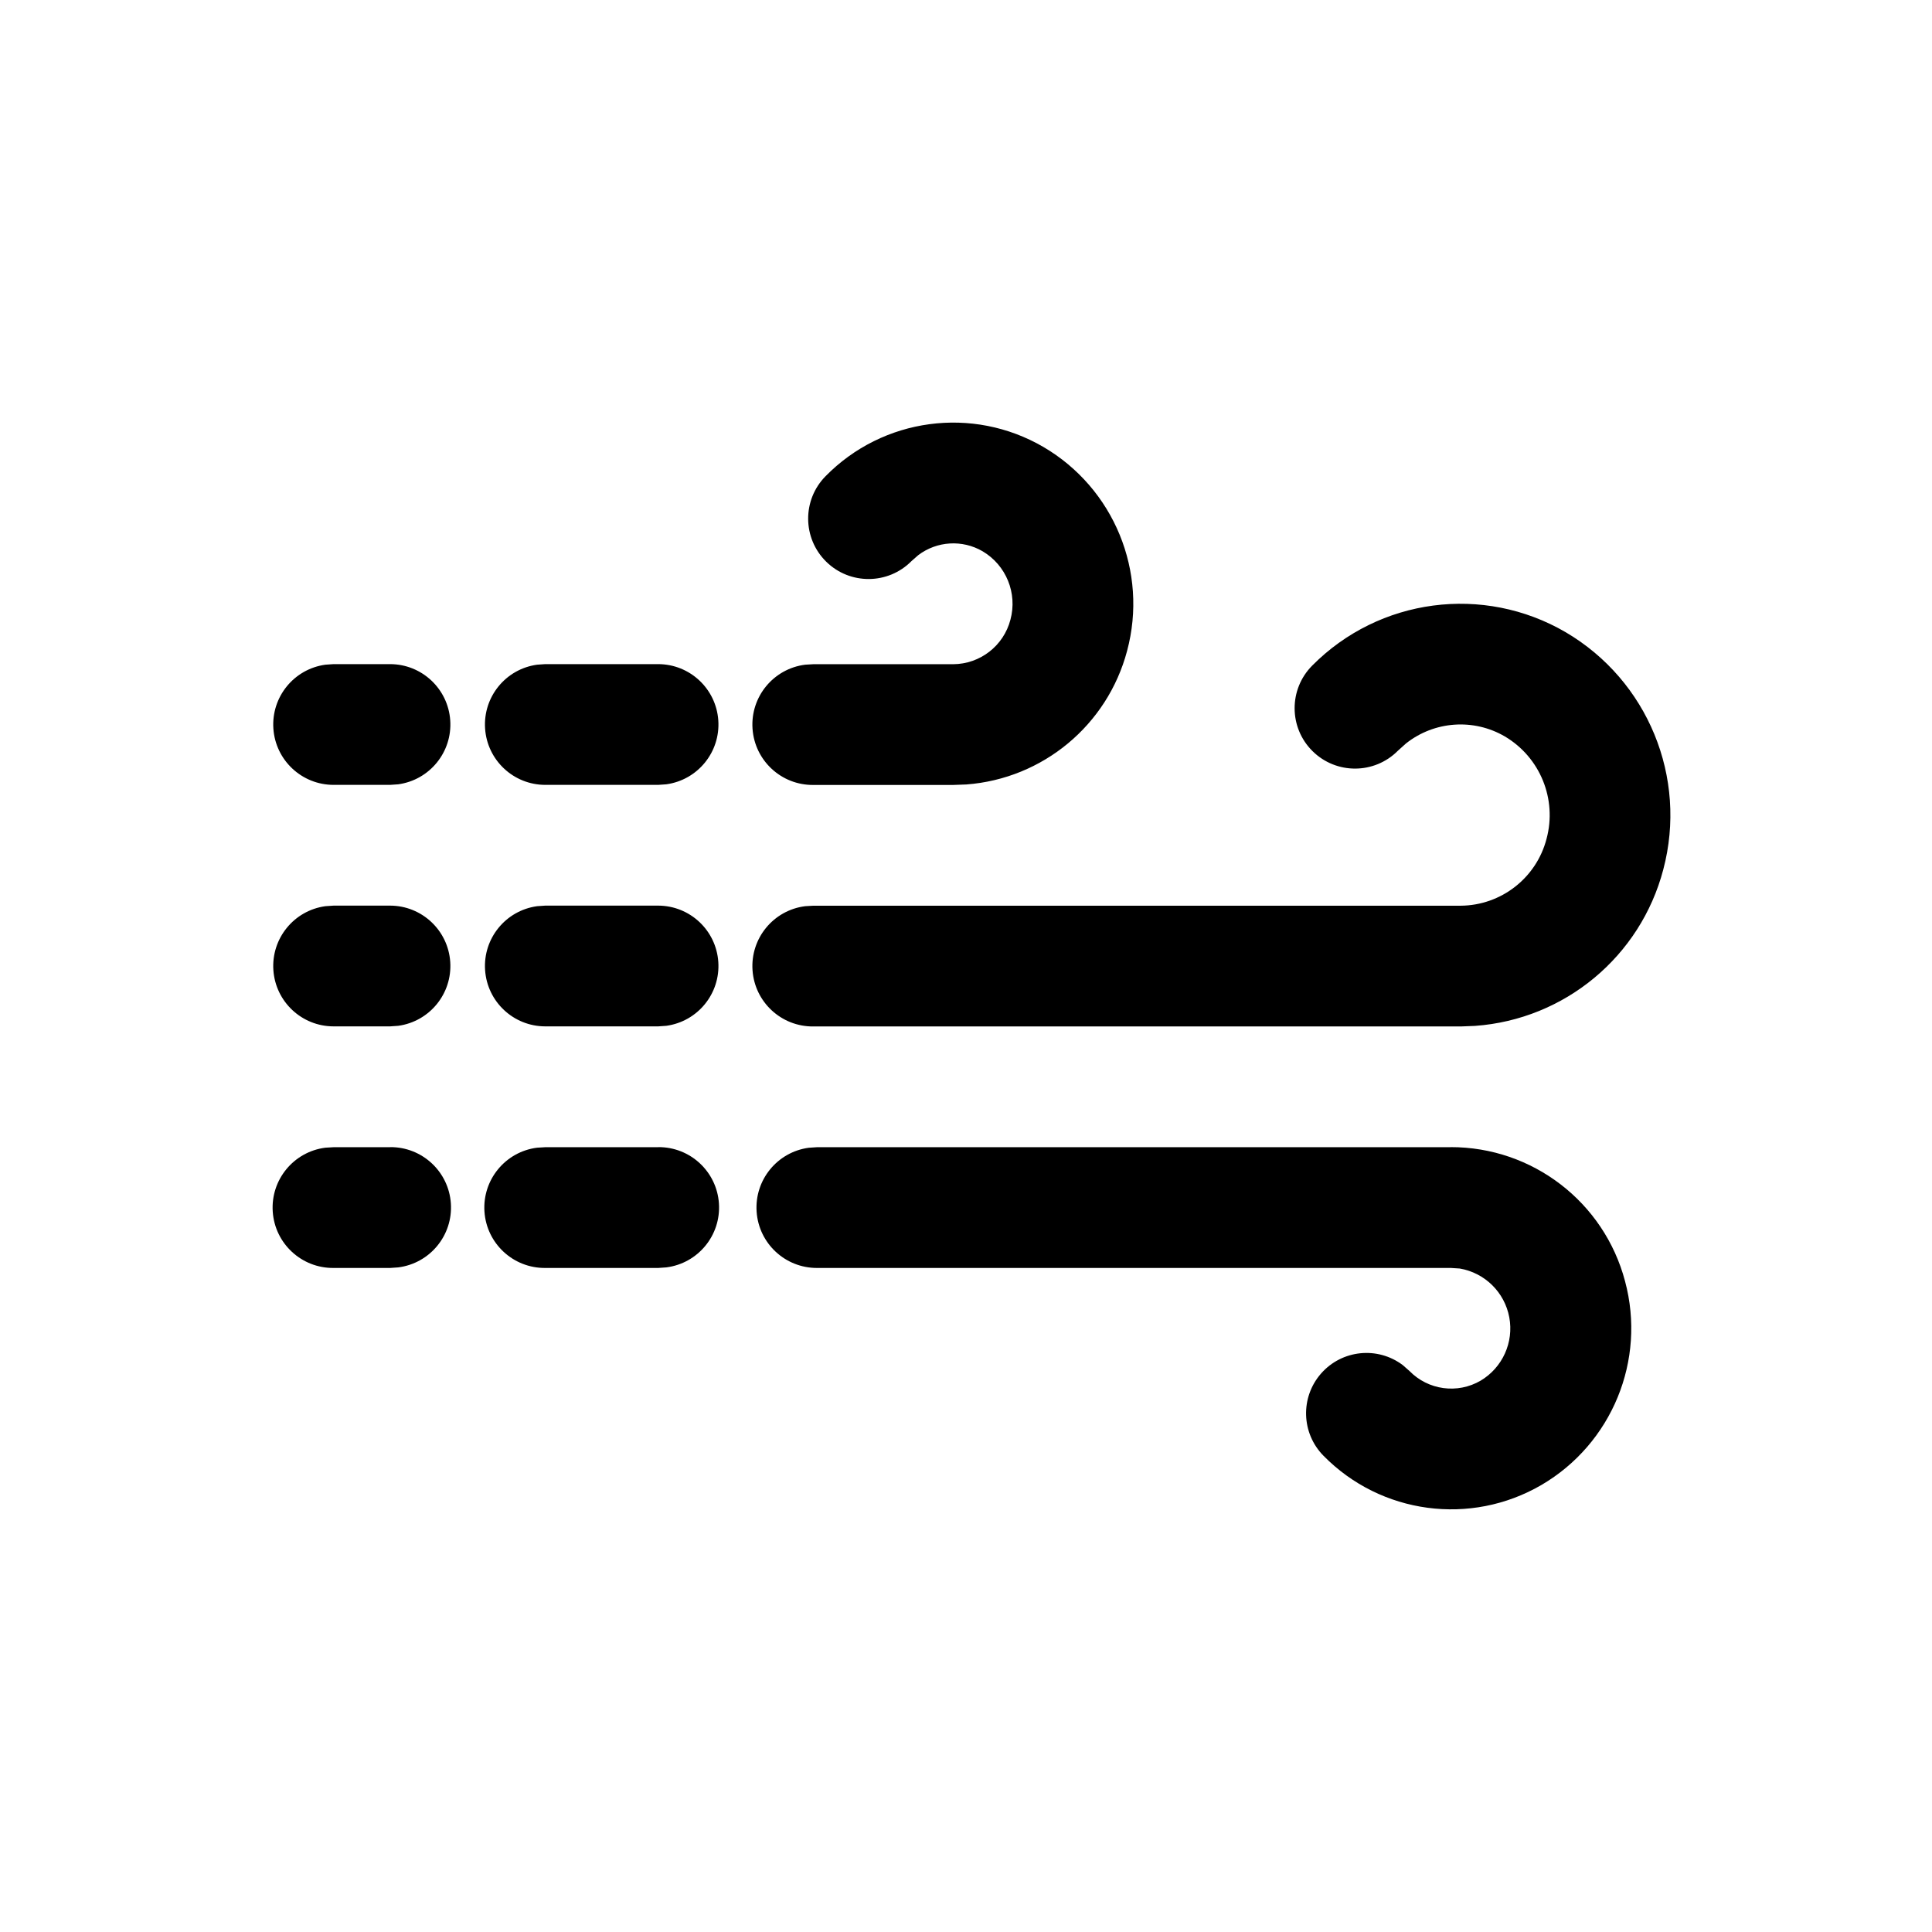
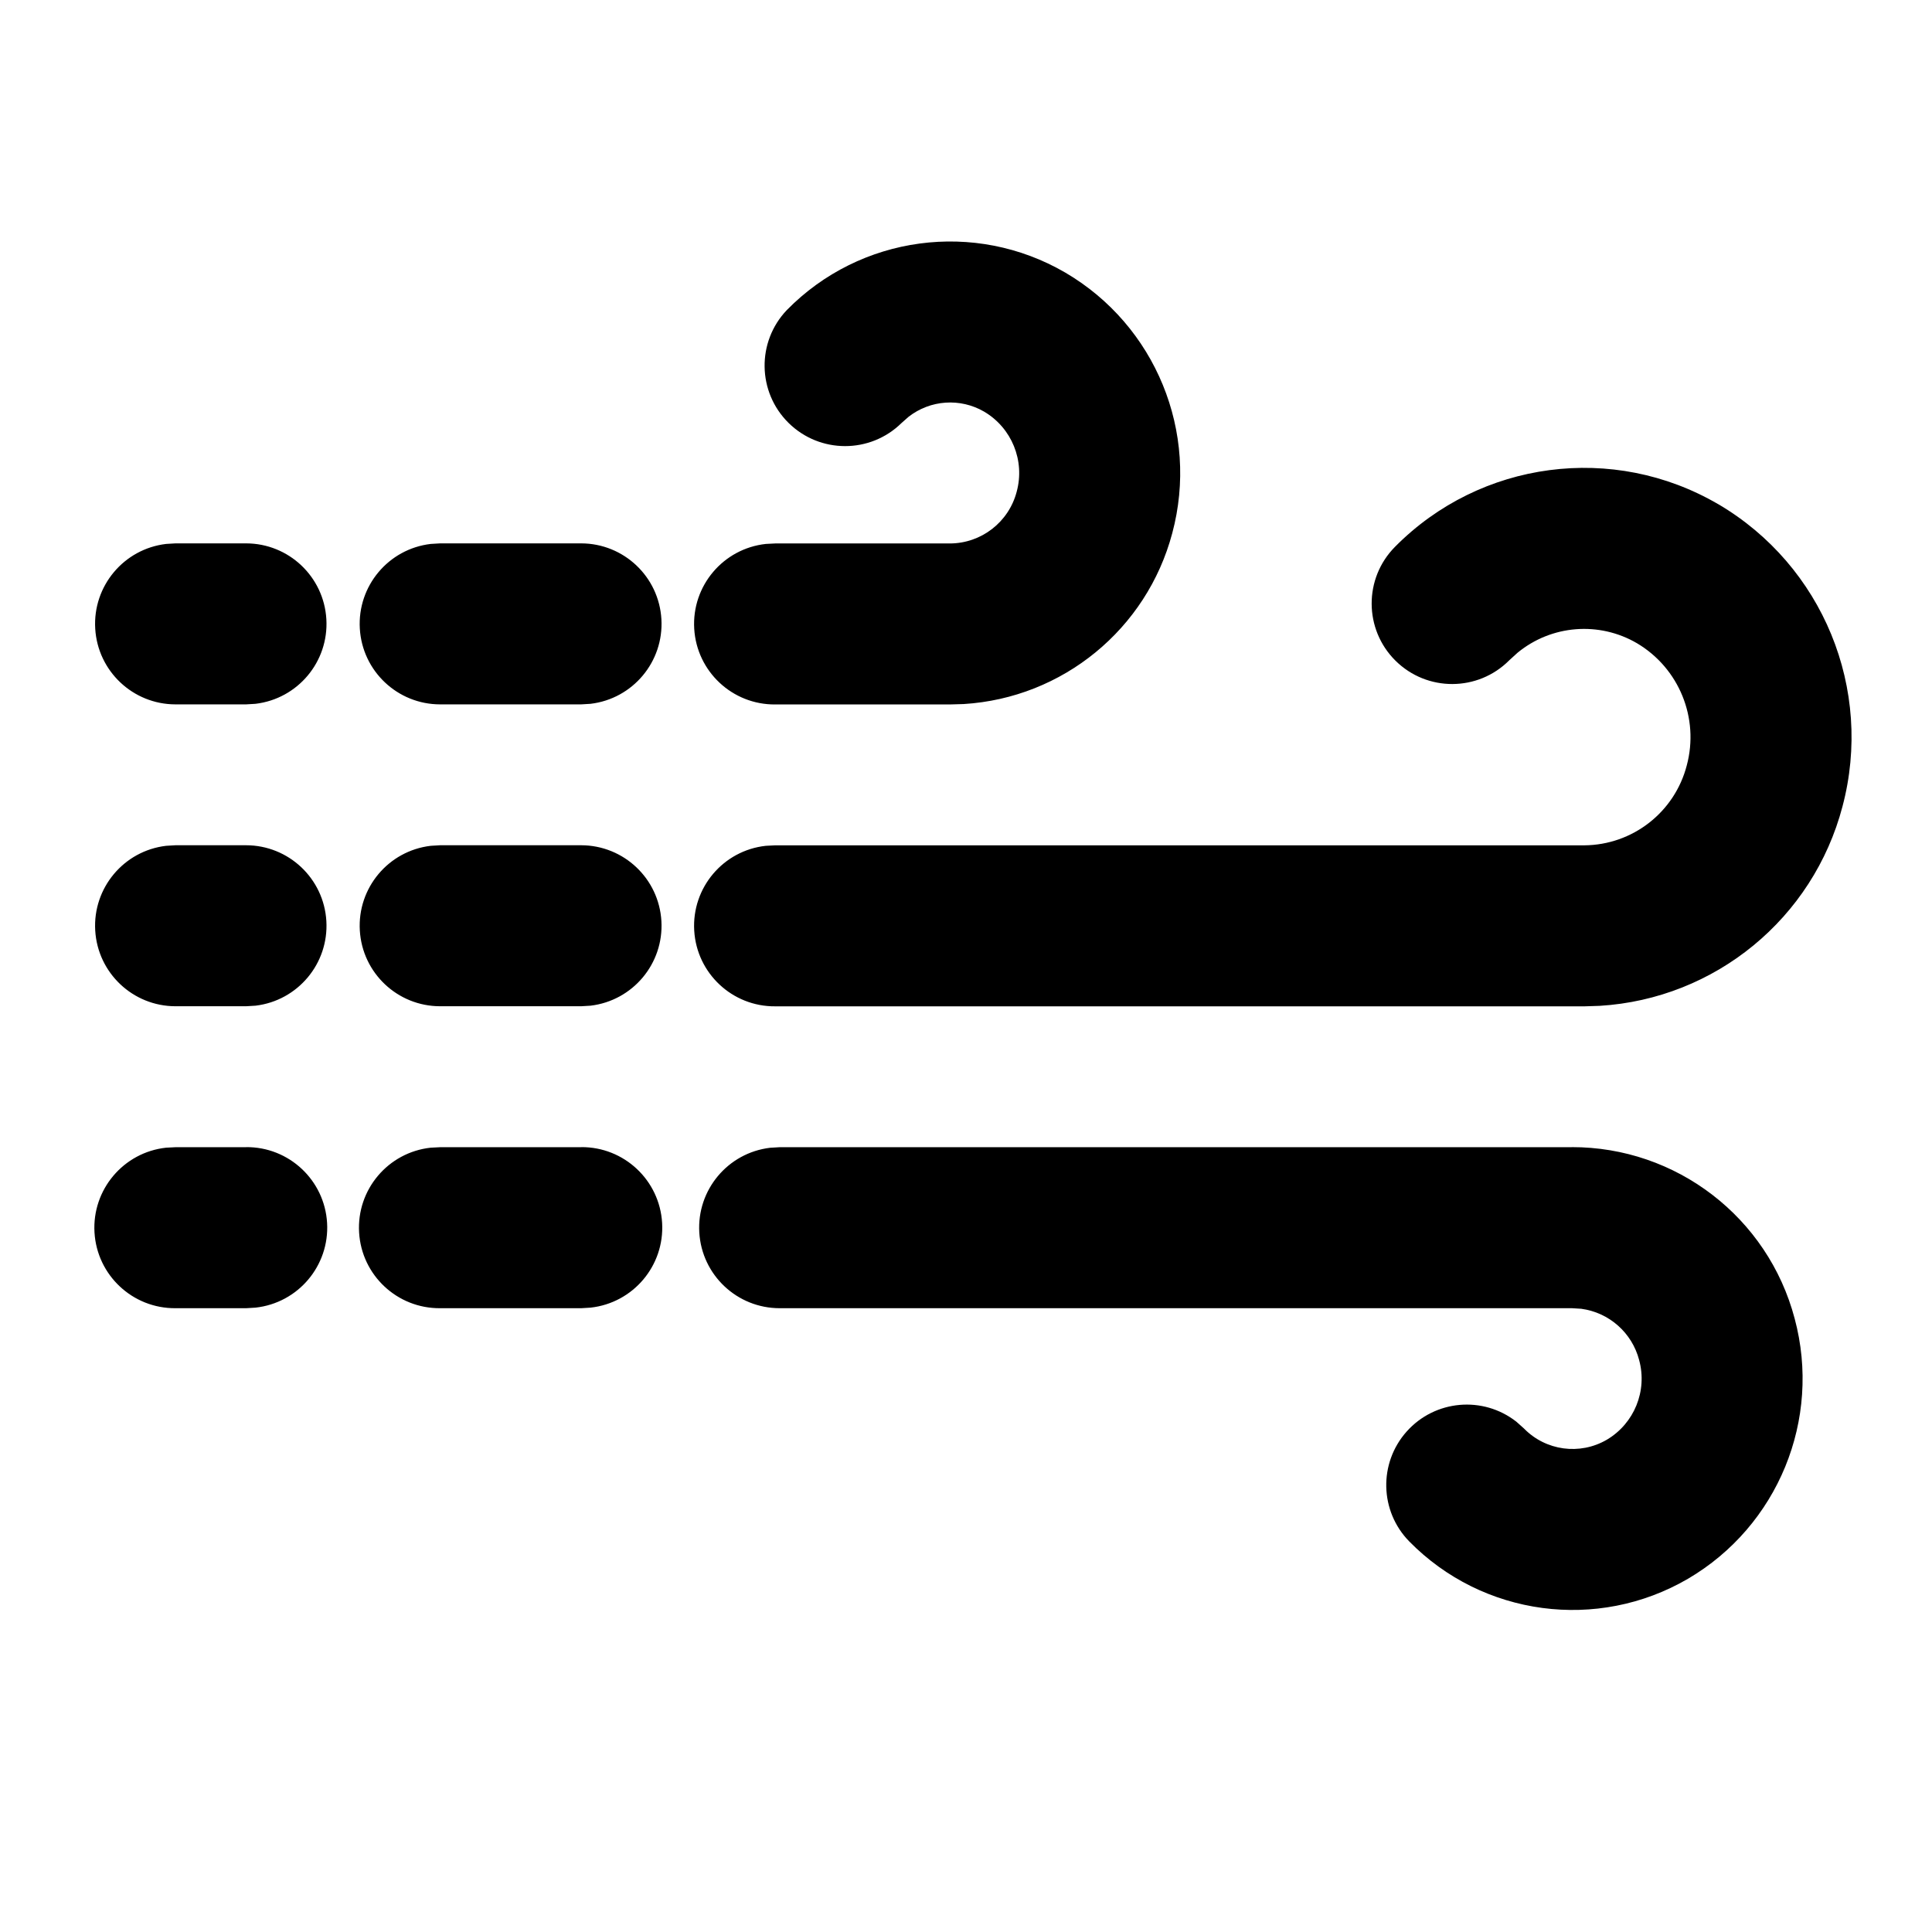
<svg xmlns="http://www.w3.org/2000/svg" width="24" height="24" viewBox="0 0 24 24">
-   <g fill="currentColor" fill-rule="nonzero">
-     <path d="M18.019 14.25a2.237 2.237 0 0 1 2.168 1.666 2.255 2.255 0 0 1-1.039 2.531 2.225 2.225 0 0 1-2.707-.363.75.75 0 0 1 .985-1.126l.083.073a.725.725 0 0 0 .884.12.755.755 0 0 0-.26-1.393l-.11-.007h-7.875a.75.75 0 0 1-.103-1.493l.102-.007h7.872zm1.431-6.396a2.635 2.635 0 0 1 1.212 2.947 2.612 2.612 0 0 1-2.339 1.943l-.176.007h-8.043a.75.75 0 0 1-.102-1.494l.102-.006h8.041a1.11 1.11 0 0 0 1.067-.832 1.135 1.135 0 0 0-.517-1.27 1.092 1.092 0 0 0-1.23.087l-.1.09A.75.75 0 1 1 16.3 8.269a2.593 2.593 0 0 1 3.15-.415zm-6.489-2.302a2.258 2.258 0 0 1 1.04 2.534 2.24 2.24 0 0 1-1.997 1.659l-.167.006h-1.733a.75.75 0 0 1-.102-1.494l.102-.006h1.736a.739.739 0 0 0 .712-.553.758.758 0 0 0-.346-.85.722.722 0 0 0-.8.049l-.082.072a.75.75 0 0 1-1.069-1.053 2.223 2.223 0 0 1 2.706-.364zM8.176 8.25a.75.75 0 0 1 .101 1.493l-.101.007H6.773a.75.75 0 0 1-.101-1.493l.101-.007h1.403zM8.176 11.25a.75.75 0 0 1 .101 1.493l-.101.007H6.773a.75.75 0 0 1-.101-1.493l.101-.007h1.403zM8.176 14.25a.75.75 0 0 1 .101 1.494l-.101.007H6.773a.75.75 0 0 1-.101-1.494l.101-.006h1.403zM4.846 8.25a.75.75 0 0 1 .101 1.493l-.101.007h-.702a.75.75 0 0 1-.102-1.493l.102-.007h.702zM4.846 11.25a.75.75 0 0 1 .101 1.493l-.101.007h-.702a.75.75 0 0 1-.102-1.493l.102-.007h.702zM4.846 14.25a.75.75 0 0 1 .101 1.494l-.101.007h-.702a.75.75 0 0 1-.102-1.494l.102-.006h.702z" />
-   </g>
+   <path d="M19.523 14.25a2.86 2.86 0 0 1 2.771 2.13 2.882 2.882 0 0 1-1.327 3.233 2.844 2.844 0 0 1-3.46-.464 1 1 0 0 1 1.33-1.488l.094.084a.844.844 0 0 0 1.029.14.881.881 0 0 0 .402-.99.862.862 0 0 0-.719-.637l-.115-.007H9.686a1 1 0 0 1-.119-1.993l.117-.007h9.84zm-12.303 0a1 1 0 0 1 .116 1.994l-.116.007H5.467a1 1 0 0 1-.117-1.994l.117-.006H7.22zm-4.163 0a1 1 0 0 1 .117 1.994l-.117.007H2.18a1 1 0 0 1-.117-1.994l.117-.006h.877zm18.288-7.987a3.357 3.357 0 0 1 1.543 3.755 3.327 3.327 0 0 1-3.017 2.477l-.187.006H9.63a1 1 0 0 1-.117-1.994l.117-.006H19.68a1.325 1.325 0 0 0 1.274-.994 1.356 1.356 0 0 0-.618-1.516 1.302 1.302 0 0 0-1.485.118l-.102.093a1 1 0 1 1-1.419-1.41 3.303 3.303 0 0 1 4.014-.529zM7.22 10.5a1 1 0 0 1 .116 1.993l-.116.007H5.467a1 1 0 0 1-.117-1.993l.117-.007H7.22zm-4.163 0a1 1 0 0 1 .117 1.993l-.117.007H2.18a1 1 0 0 1-.117-1.993l.117-.007h.877zm10.176-7.114a2.885 2.885 0 0 1 1.329 3.238 2.862 2.862 0 0 1-2.591 2.122l-.175.005H9.63a1 1 0 0 1-.117-1.994l.117-.006h2.17a.86.86 0 0 0 .83-.644.885.885 0 0 0-.404-.993.84.84 0 0 0-.94.064l-.087.077a1 1 0 0 1-1.424-1.404 2.842 2.842 0 0 1 3.458-.465zM7.22 6.75a1 1 0 0 1 .116 1.993l-.116.007H5.467a1 1 0 0 1-.117-1.993l.117-.007H7.22zm-4.163 0a1 1 0 0 1 .117 1.993l-.117.007H2.18a1 1 0 0 1-.117-1.993l.117-.007h.877z" fill="currentColor" fill-rule="nonzero" />
</svg>
